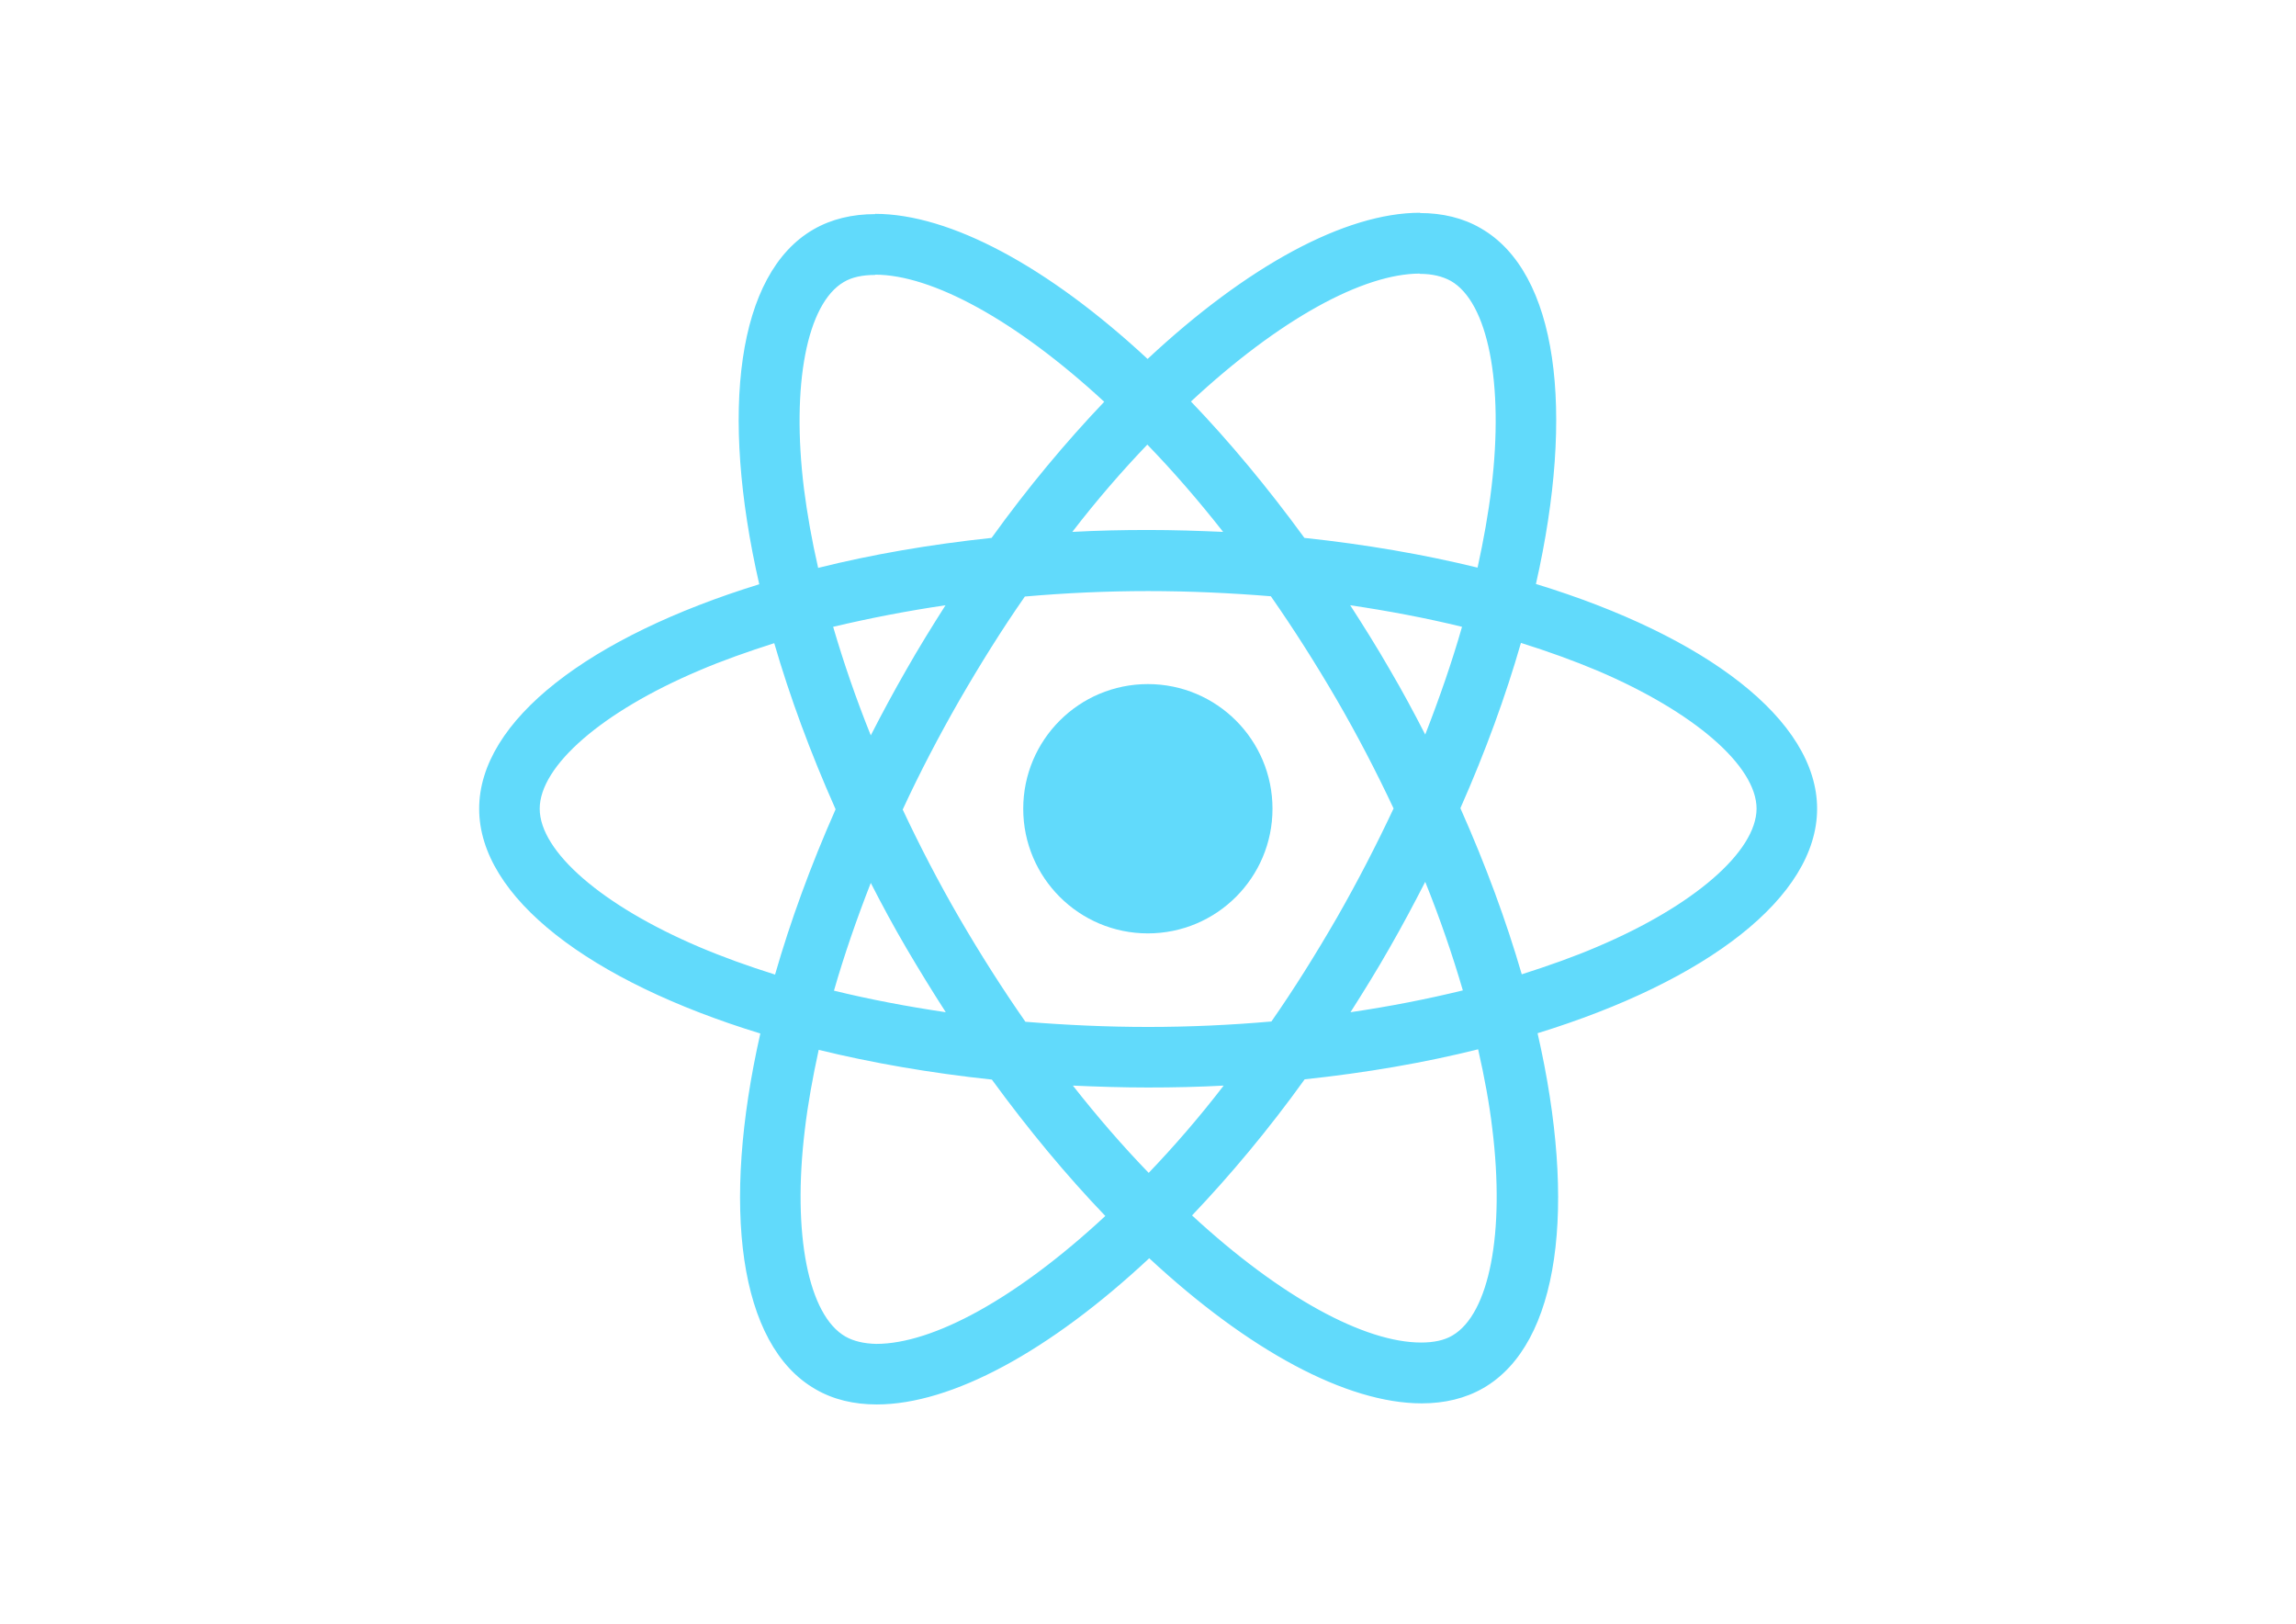
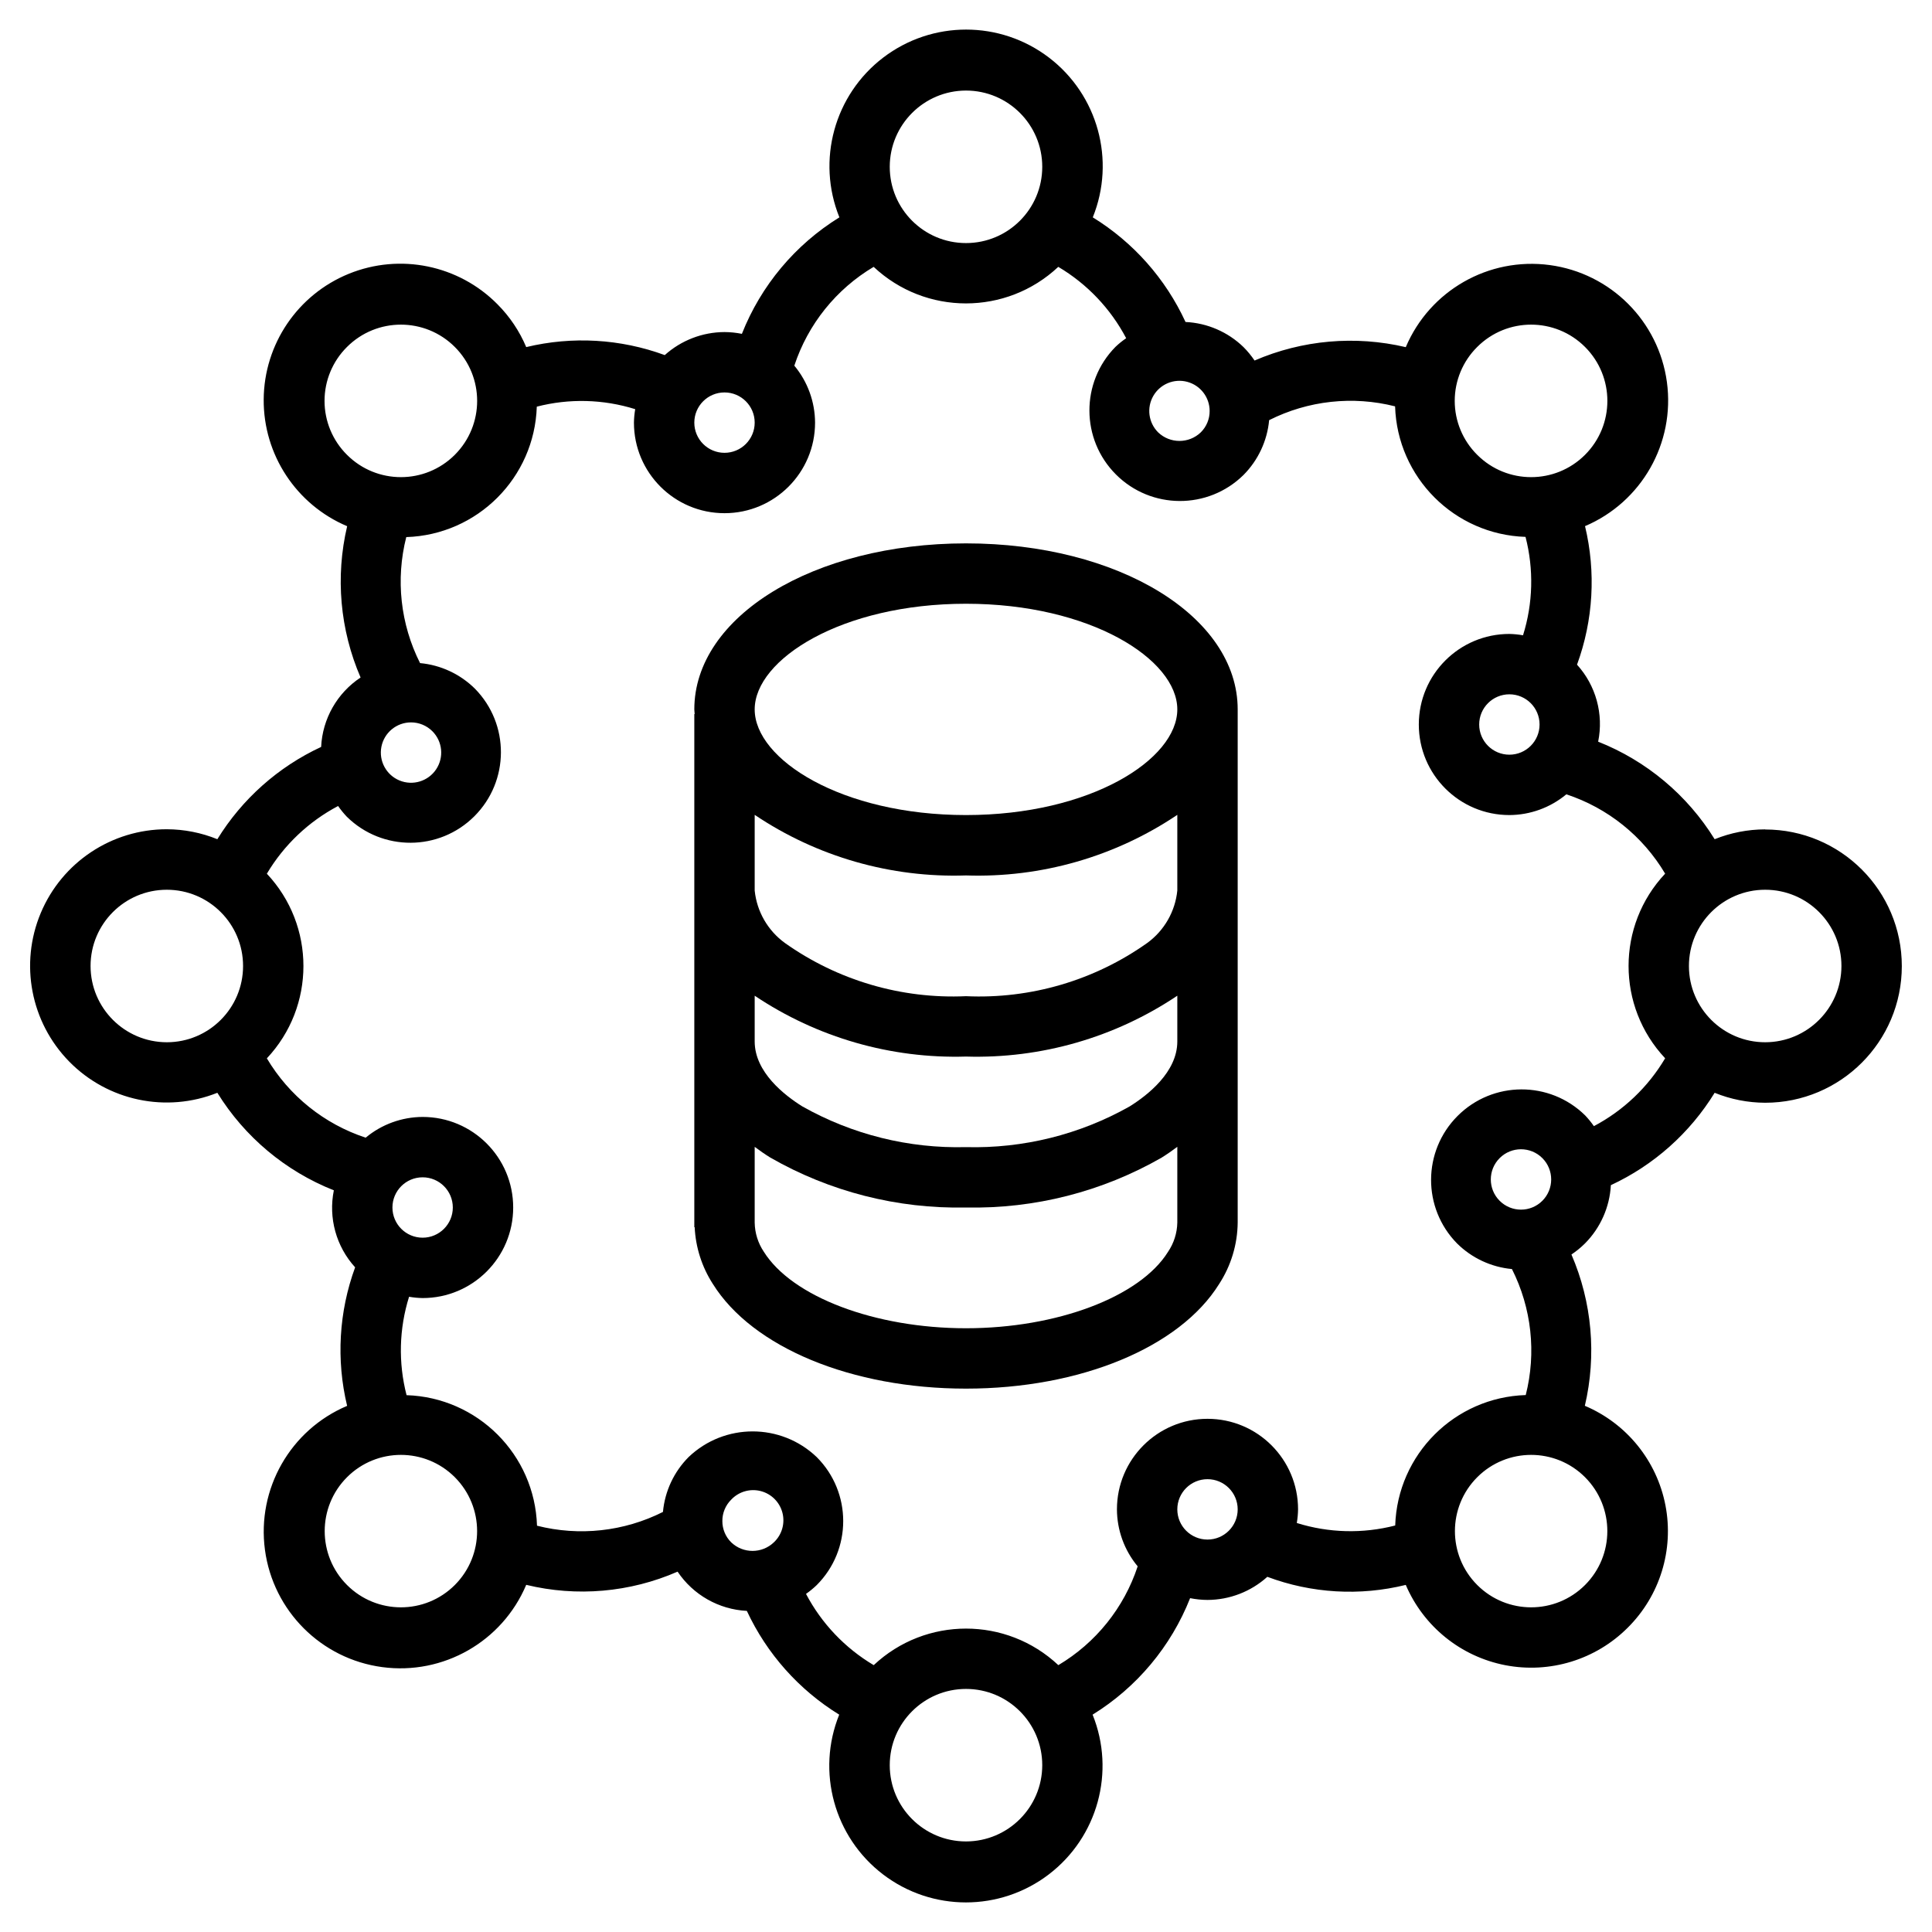
- <svg xmlns="http://www.w3.org/2000/svg" viewBox="0 0 841.9 595.3">
-   <g fill="#61DAFB">
-     <path d="M666.3 296.5c0-32.5-40.7-63.3-103.1-82.4 14.4-63.6 8-114.2-20.2-130.4-6.5-3.8-14.1-5.6-22.4-5.6v22.3c4.6 0 8.3.9 11.4 2.6 13.6 7.8 19.5 37.5 14.9 75.7-1.1 9.4-2.9 19.3-5.1 29.4-19.6-4.8-41-8.5-63.5-10.9-13.5-18.5-27.5-35.3-41.6-50 32.6-30.3 63.2-46.9 84-46.9V78c-27.5 0-63.5 19.6-99.9 53.6-36.4-33.8-72.4-53.2-99.9-53.2v22.3c20.7 0 51.4 16.5 84 46.6-14 14.7-28 31.4-41.3 49.9-22.6 2.4-44 6.1-63.6 11-2.3-10-4-19.7-5.2-29-4.7-38.2 1.1-67.9 14.6-75.8 3-1.8 6.9-2.6 11.5-2.6V78.5c-8.4 0-16 1.8-22.6 5.6-28.1 16.2-34.4 66.7-19.9 130.1-62.2 19.2-102.7 49.9-102.7 82.3 0 32.5 40.7 63.3 103.1 82.4-14.4 63.6-8 114.2 20.2 130.4 6.5 3.8 14.1 5.6 22.5 5.6 27.5 0 63.5-19.6 99.9-53.6 36.4 33.8 72.4 53.2 99.9 53.2 8.4 0 16-1.8 22.6-5.6 28.1-16.2 34.4-66.7 19.9-130.1 62-19.1 102.5-49.9 102.5-82.3zm-130.2-66.7c-3.7 12.9-8.3 26.2-13.5 39.5-4.1-8-8.4-16-13.1-24-4.6-8-9.5-15.8-14.4-23.4 14.2 2.1 27.9 4.7 41 7.9zm-45.8 106.5c-7.8 13.5-15.8 26.3-24.1 38.2-14.9 1.3-30 2-45.2 2-15.1 0-30.2-.7-45-1.9-8.3-11.9-16.4-24.6-24.2-38-7.6-13.1-14.5-26.4-20.8-39.8 6.2-13.4 13.2-26.8 20.7-39.9 7.8-13.5 15.8-26.3 24.1-38.2 14.9-1.3 30-2 45.2-2 15.1 0 30.2.7 45 1.9 8.3 11.9 16.4 24.6 24.2 38 7.6 13.1 14.5 26.4 20.8 39.8-6.3 13.4-13.2 26.8-20.7 39.9zm32.3-13c5.4 13.4 10 26.8 13.8 39.8-13.1 3.2-26.9 5.9-41.2 8 4.9-7.7 9.8-15.6 14.4-23.7 4.6-8 8.9-16.1 13-24.1zM421.2 430c-9.3-9.6-18.6-20.3-27.8-32 9 .4 18.2.7 27.5.7 9.4 0 18.7-.2 27.8-.7-9 11.7-18.3 22.4-27.5 32zm-74.4-58.9c-14.2-2.1-27.9-4.7-41-7.9 3.7-12.9 8.3-26.2 13.5-39.5 4.1 8 8.4 16 13.1 24 4.7 8 9.5 15.8 14.4 23.4zM420.7 163c9.3 9.6 18.6 20.3 27.8 32-9-.4-18.2-.7-27.5-.7-9.4 0-18.7.2-27.8.7 9-11.7 18.3-22.4 27.5-32zm-74 58.9c-4.9 7.7-9.8 15.6-14.4 23.7-4.6 8-8.9 16-13 24-5.4-13.4-10-26.8-13.8-39.8 13.1-3.1 26.9-5.8 41.2-7.9zm-90.5 125.2c-35.4-15.1-58.3-34.9-58.3-50.6 0-15.7 22.9-35.6 58.3-50.6 8.6-3.7 18-7 27.7-10.1 5.7 19.6 13.2 40 22.5 60.9-9.2 20.8-16.6 41.1-22.2 60.6-9.9-3.1-19.3-6.5-28-10.2zM310 490c-13.6-7.8-19.5-37.5-14.9-75.7 1.1-9.4 2.9-19.3 5.1-29.4 19.6 4.8 41 8.5 63.5 10.9 13.5 18.5 27.5 35.3 41.6 50-32.6 30.3-63.2 46.9-84 46.9-4.5-.1-8.3-1-11.3-2.7zm237.2-76.2c4.7 38.2-1.1 67.9-14.6 75.8-3 1.8-6.9 2.6-11.5 2.6-20.7 0-51.4-16.5-84-46.6 14-14.7 28-31.4 41.3-49.9 22.6-2.4 44-6.1 63.6-11 2.3 10.1 4.1 19.8 5.2 29.1zm38.5-66.7c-8.6 3.7-18 7-27.7 10.1-5.7-19.6-13.2-40-22.5-60.9 9.2-20.8 16.6-41.1 22.2-60.6 9.9 3.1 19.3 6.5 28.1 10.2 35.4 15.1 58.3 34.9 58.3 50.6-.1 15.7-23 35.6-58.4 50.6zM320.8 78.4z" />
-     <circle cx="420.9" cy="296.5" r="45.7" />
-     <path d="M520.5 78.1z" />
-   </g>
+ <svg xmlns="http://www.w3.org/2000/svg" id="cleanup" viewBox="0 0 64 64">
+   <path d="M58.474,27.474A4.5,4.5,0,0,0,56.8,27.8a8,8,0,0,0-3.859-3.231,2.927,2.927,0,0,0-.7-2.551,7.937,7.937,0,0,0,.265-4.589A4.525,4.525,0,1,0,46.568,11.5a8.009,8.009,0,0,0-5.009.443,3.041,3.041,0,0,0-.367-.446,2.957,2.957,0,0,0-1.92-.831A8.006,8.006,0,0,0,36.2,7.2a4.526,4.526,0,1,0-8.394,0,7.986,7.986,0,0,0-3.23,3.859A3.009,3.009,0,0,0,24,11a2.977,2.977,0,0,0-1.979.763,7.929,7.929,0,0,0-4.589-.265,4.469,4.469,0,0,0-.952-1.418A4.526,4.526,0,1,0,11.5,17.431a8,8,0,0,0,.445,5.012,2.925,2.925,0,0,0-1.307,2.3A7.988,7.988,0,0,0,7.2,27.8a4.484,4.484,0,0,0-1.674-.33A4.526,4.526,0,1,0,7.2,36.2a8,8,0,0,0,3.859,3.231,2.927,2.927,0,0,0,.705,2.551,7.938,7.938,0,0,0-.265,4.589A4.526,4.526,0,1,0,17.432,52.5a7.886,7.886,0,0,0,5.014-.437,2.943,2.943,0,0,0,2.294,1.3A8.008,8.008,0,0,0,27.8,56.8a4.526,4.526,0,1,0,8.394,0,7.986,7.986,0,0,0,3.23-3.859A3.009,3.009,0,0,0,40,53a2.973,2.973,0,0,0,1.982-.766,7.768,7.768,0,0,0,4.586.268A4.52,4.52,0,0,0,53.92,53.92,4.508,4.508,0,0,0,52.5,46.569a8.011,8.011,0,0,0-.444-5.012,3.011,3.011,0,0,0,.447-.365,2.969,2.969,0,0,0,.859-1.932A7.988,7.988,0,0,0,56.8,36.2a4.484,4.484,0,0,0,1.674.33,4.526,4.526,0,1,0,0-9.052ZM51,24a1,1,0,1,1-1-1A1,1,0,0,1,51,24ZM48.934,11.494a2.526,2.526,0,1,1,0,3.572A2.515,2.515,0,0,1,48.934,11.494Zm-8.863,2.121a.989.989,0,0,1-.293.707h0a1.021,1.021,0,0,1-1.414,0,1,1,0,1,1,1.707-.707ZM32,3a2.526,2.526,0,1,1-2.526,2.526A2.529,2.529,0,0,1,32,3ZM24,13a1,1,0,1,1-1,1A1,1,0,0,1,24,13ZM11.494,11.494a2.526,2.526,0,1,1,0,3.572A2.517,2.517,0,0,1,11.494,11.494Zm2.828,12.728a1,1,0,1,1-.707-.292A1,1,0,0,1,14.322,24.222ZM3,32a2.526,2.526,0,1,1,2.526,2.526A2.529,2.529,0,0,1,3,32Zm10,8a1,1,0,1,1,1,1A1,1,0,0,1,13,40Zm2.066,12.506a2.525,2.525,0,1,1,0-3.572A2.528,2.528,0,0,1,15.066,52.506Zm8.863-2.121a.989.989,0,0,1,.293-.707h0a1,1,0,1,1,1.413,1.414,1.021,1.021,0,0,1-1.413,0A.985.985,0,0,1,23.929,50.385ZM32,61a2.526,2.526,0,1,1,2.526-2.526A2.529,2.529,0,0,1,32,61Zm8-10a1,1,0,1,1,1-1A1,1,0,0,1,40,51Zm12.506,1.506a2.525,2.525,0,1,1,0-3.572A2.528,2.528,0,0,1,52.506,52.506ZM49.678,39.778a1,1,0,1,1,1.414,0A1,1,0,0,1,49.678,39.778ZM52.8,37.305a3.049,3.049,0,0,0-.29-.356,3,3,0,0,0-4.242,4.243h0a2.972,2.972,0,0,0,1.817.847,5.992,5.992,0,0,1,.457,4.174,4.467,4.467,0,0,0-4.324,4.321,5.941,5.941,0,0,1-3.26-.083A2.921,2.921,0,0,0,43,50a3,3,0,0,0-6,0,2.97,2.97,0,0,0,.687,1.887,5.986,5.986,0,0,1-2.628,3.273,4.467,4.467,0,0,0-6.116,0A5.991,5.991,0,0,1,26.7,52.8a3.038,3.038,0,0,0,.354-.291,3,3,0,0,0,0-4.242,3.073,3.073,0,0,0-4.243,0h0a2.964,2.964,0,0,0-.85,1.818,6,6,0,0,1-4.172.456,4.467,4.467,0,0,0-4.321-4.324,5.932,5.932,0,0,1,.083-3.26A2.921,2.921,0,0,0,14,43a3,3,0,0,0,0-6,2.968,2.968,0,0,0-1.887.687A5.982,5.982,0,0,1,8.84,35.059a4.465,4.465,0,0,0,0-6.116A6,6,0,0,1,11.2,26.7a3.049,3.049,0,0,0,.29.356,3,3,0,0,0,4.242-4.243h0a2.972,2.972,0,0,0-1.817-.847,5.992,5.992,0,0,1-.457-4.174,4.467,4.467,0,0,0,4.324-4.321,5.941,5.941,0,0,1,3.26.083A2.921,2.921,0,0,0,21,14a3,3,0,0,0,6,0,2.97,2.97,0,0,0-.687-1.887A5.986,5.986,0,0,1,28.941,8.84a4.467,4.467,0,0,0,6.116,0,5.99,5.99,0,0,1,2.249,2.364,2.786,2.786,0,0,0-.356.288,3,3,0,0,0,4.242,4.243h0a2.969,2.969,0,0,0,.85-1.817,6,6,0,0,1,4.172-.457,4.467,4.467,0,0,0,4.321,4.324,5.932,5.932,0,0,1-.083,3.26A2.921,2.921,0,0,0,50,21a3,3,0,0,0,0,6,2.968,2.968,0,0,0,1.887-.687,5.982,5.982,0,0,1,3.273,2.628,4.465,4.465,0,0,0,0,6.116A6,6,0,0,1,52.8,37.305Zm5.678-2.779A2.526,2.526,0,1,1,61,32,2.529,2.529,0,0,1,58.474,34.526Z" />
+   <path d="M32,18c-5.047,0-9,2.416-9,5.5,0,.052.01.1.012.153H23v17h.012a3.8,3.8,0,0,0,.6,1.876C24.925,44.637,28.217,46,32,46s7.075-1.363,8.383-3.462A3.8,3.8,0,0,0,41,40.5v-17C41,20.416,37.047,18,32,18Zm6.691,23.471C37.764,42.96,35.013,44,32,44s-5.764-1.04-6.7-2.538A1.781,1.781,0,0,1,25,40.5V37.991c.164.122.334.242.517.355A12.5,12.5,0,0,0,32,40a12.5,12.5,0,0,0,6.479-1.651c.184-.115.356-.235.521-.359V40.5A1.791,1.791,0,0,1,38.691,41.471Zm-1.274-4.817A10.474,10.474,0,0,1,32,38a10.477,10.477,0,0,1-5.422-1.349C25.989,36.284,25,35.517,25,34.5V32.984A11.924,11.924,0,0,0,32,35a11.926,11.926,0,0,0,7-2.016V34.5C39,35.517,38.011,36.284,37.417,36.654Zm.588-5.418A9.615,9.615,0,0,1,32,33a9.616,9.616,0,0,1-6-1.763A2.452,2.452,0,0,1,25,29.5V26.993A11.833,11.833,0,0,0,32,29a11.833,11.833,0,0,0,7-2.007V29.5A2.45,2.45,0,0,1,38.005,31.236ZM32,27c-4.125,0-7-1.845-7-3.5S27.875,20,32,20s7,1.845,7,3.5S36.125,27,32,27Z" />
</svg>
